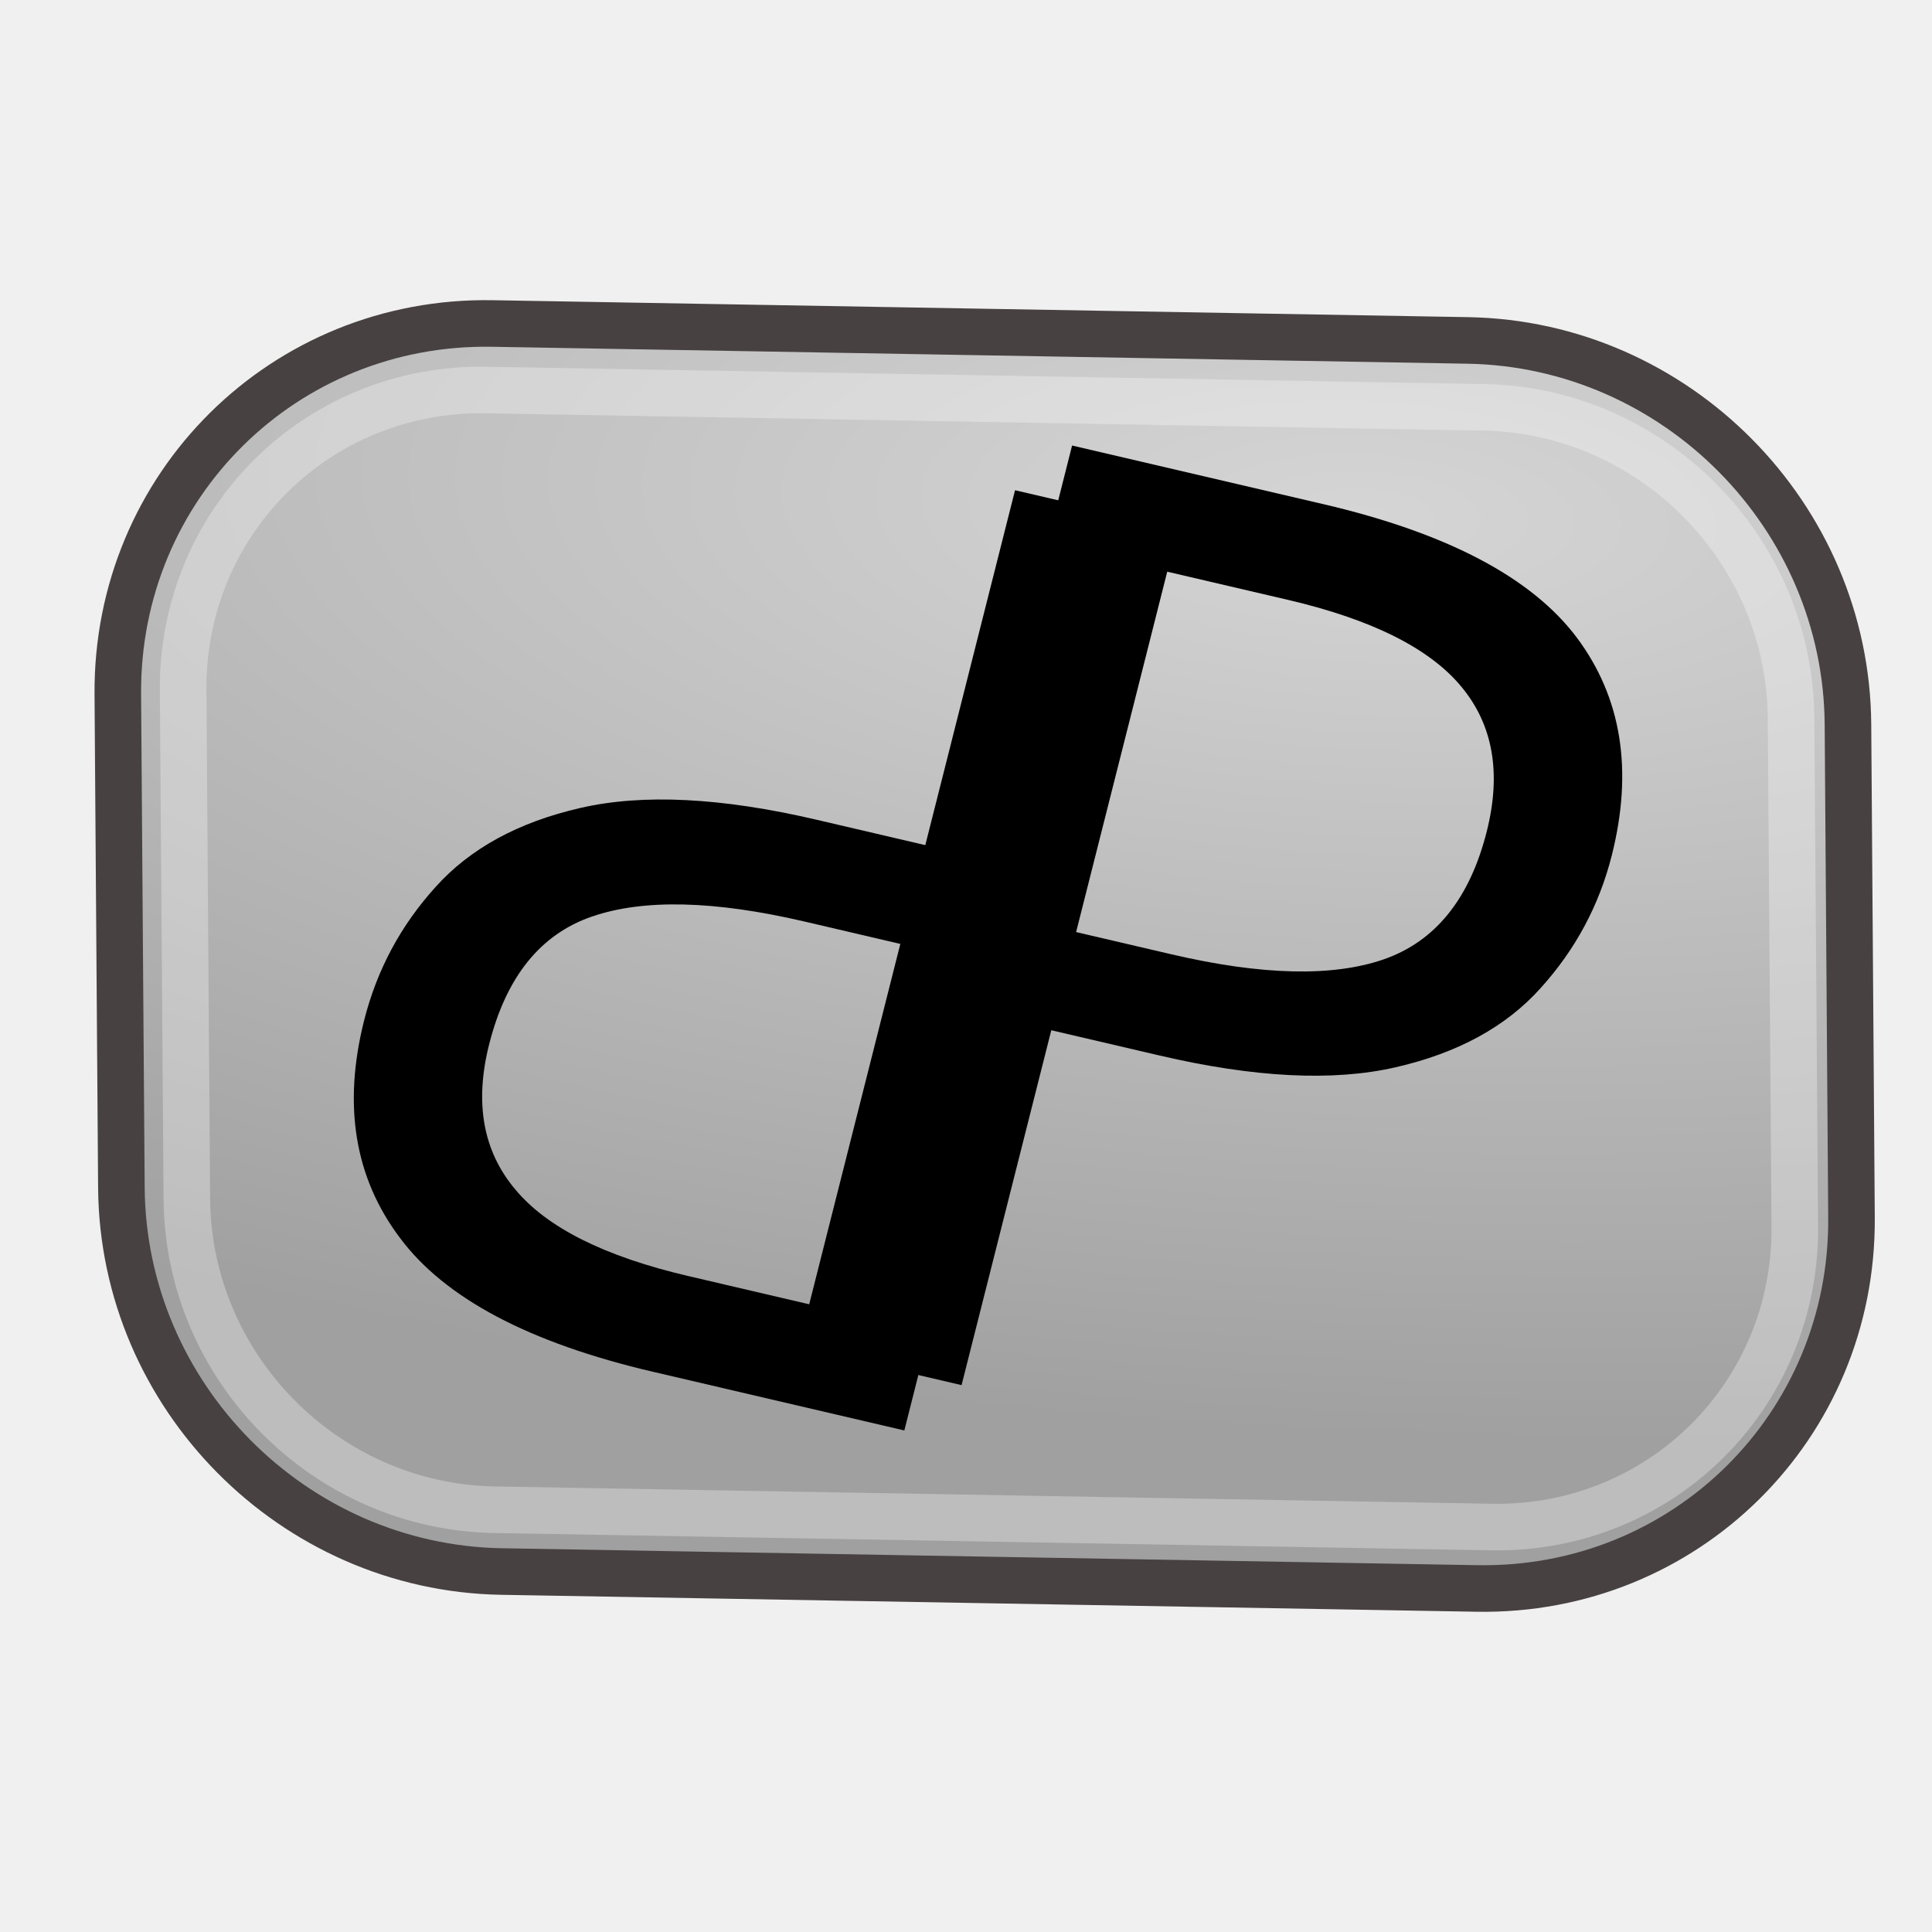
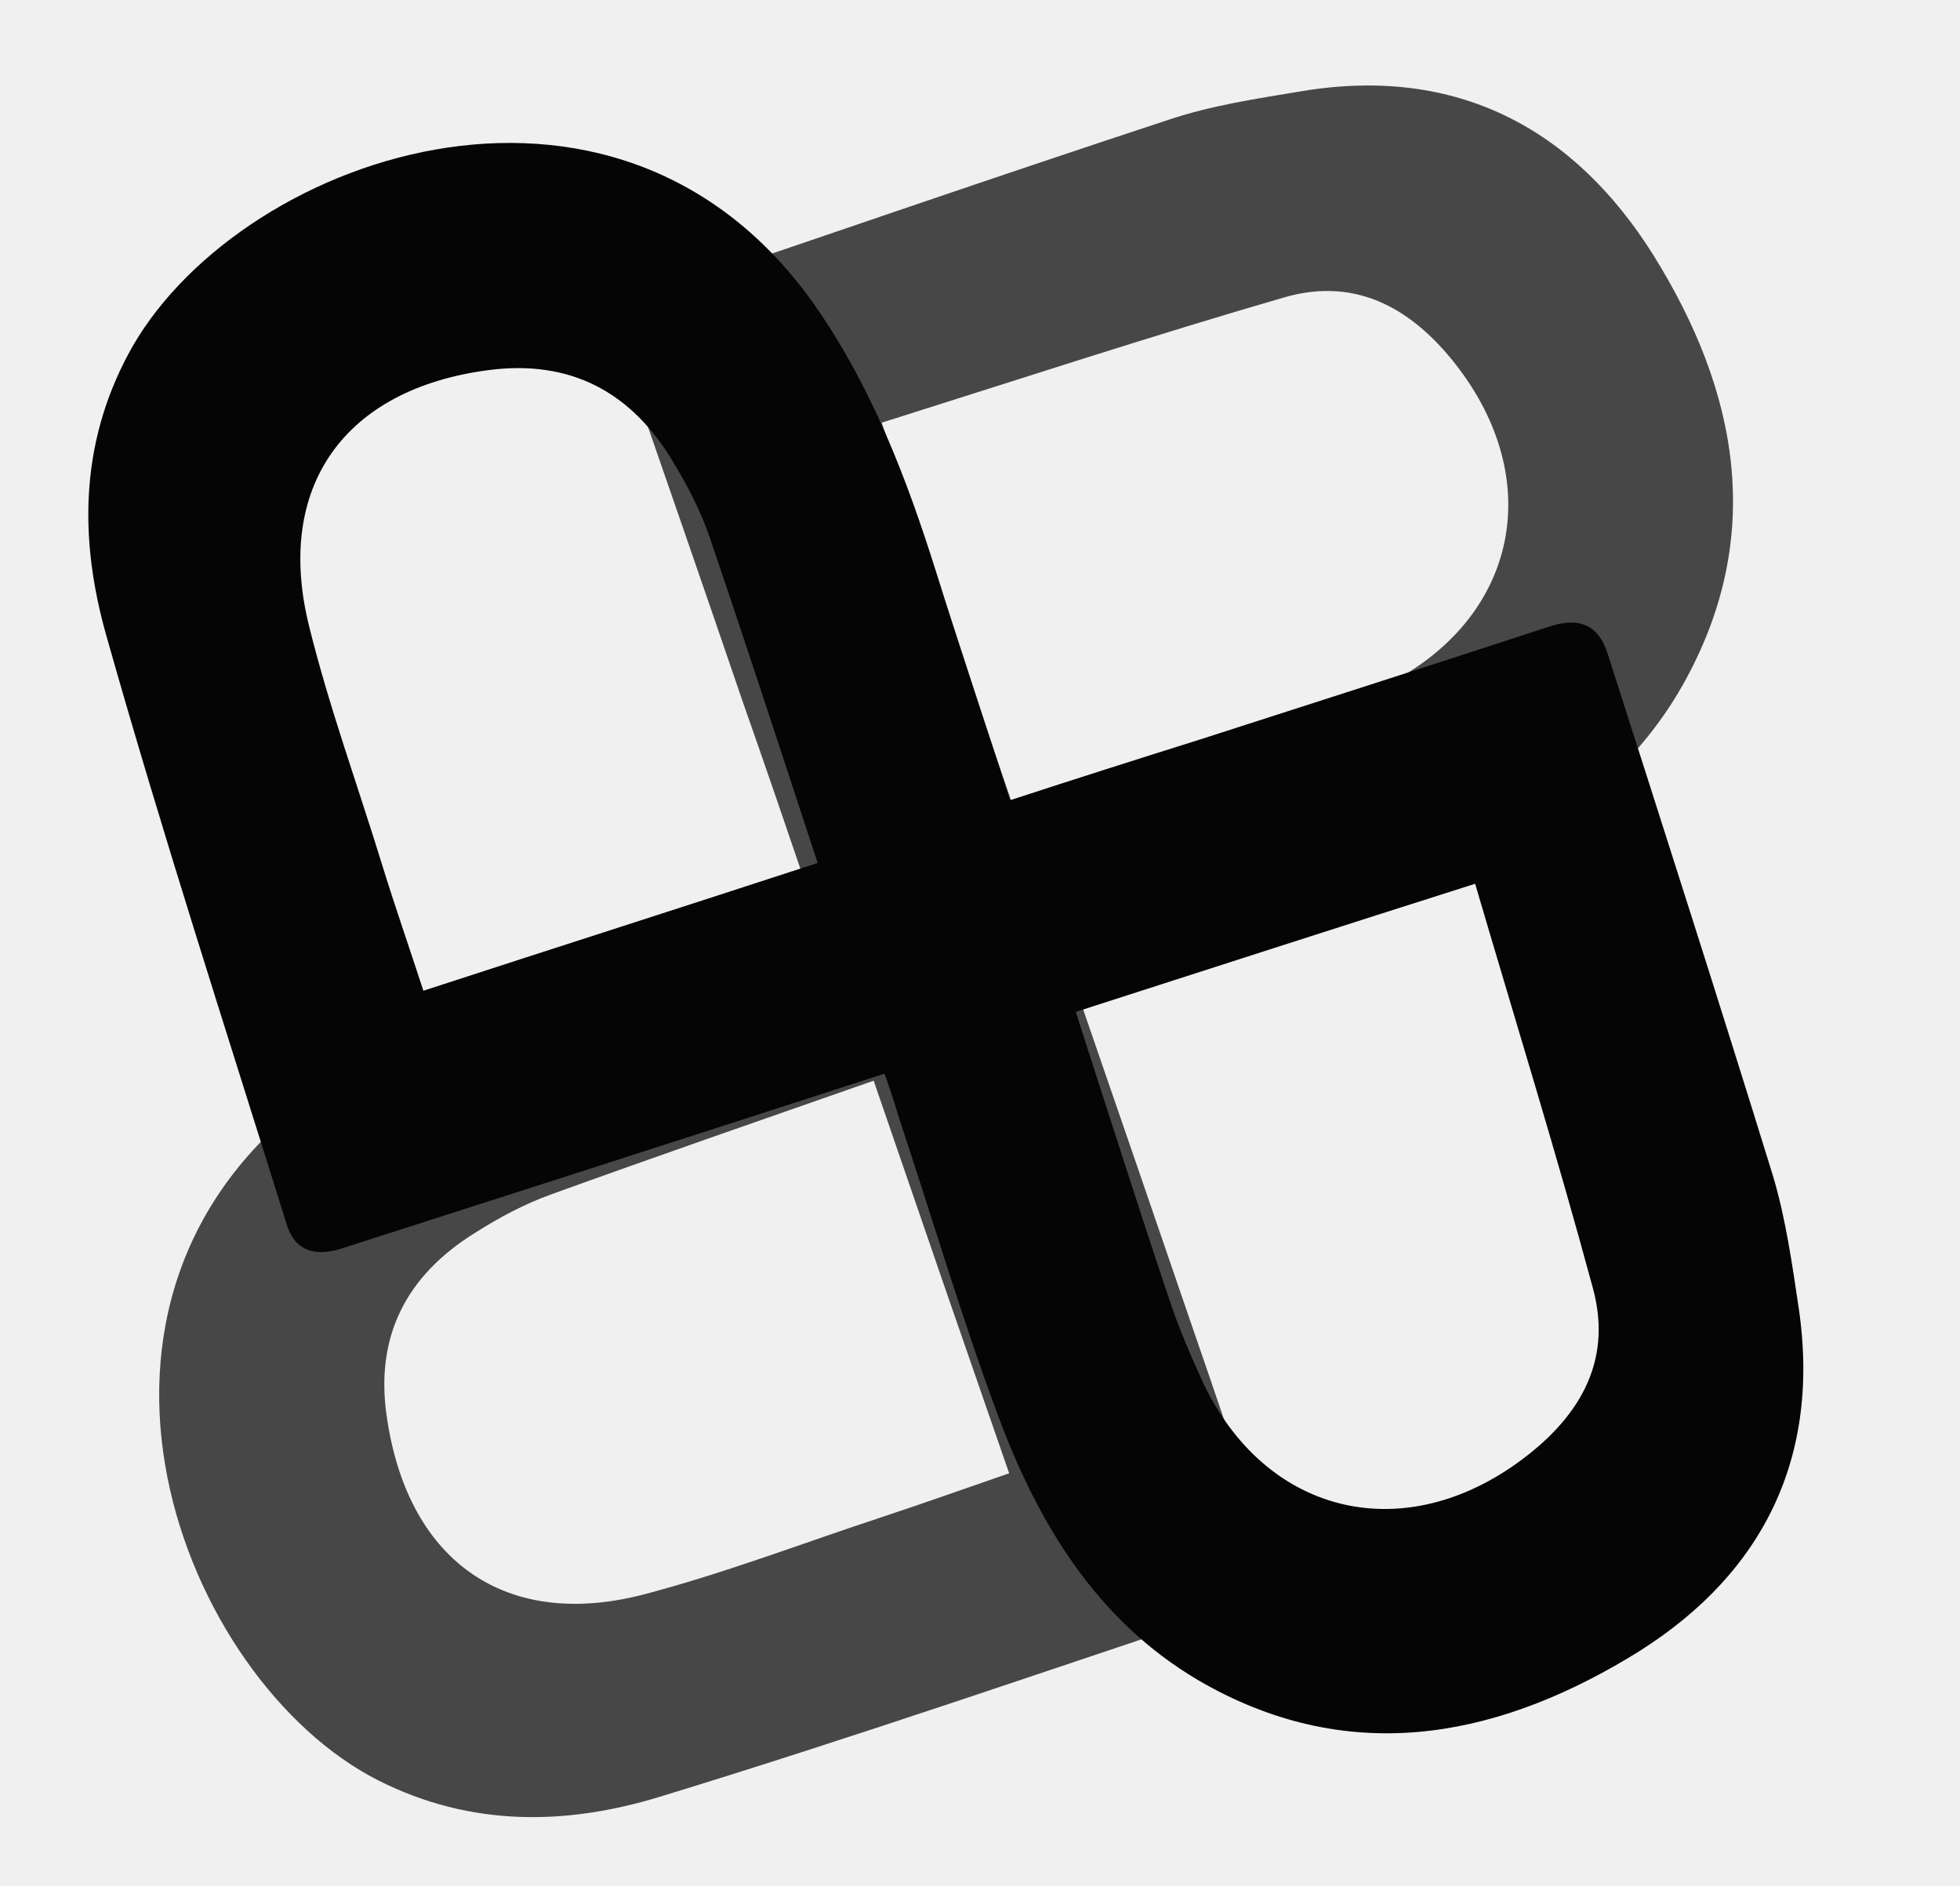
- <svg xmlns="http://www.w3.org/2000/svg" version="1.1" id="svg11300" x="0px" y="0px" width="48px" height="48px" viewBox="0 0 48 48" enable-background="new 0 0 48 48" xml:space="preserve">
+ <svg xmlns="http://www.w3.org/2000/svg" version="1.1" id="svg11300" x="0px" y="0px" viewBox="0 203.1 612 588.9" enable-background="new 0 203.1 612 588.9" xml:space="preserve">
  <defs>
	
	
		</defs>
-   <g id="layer1">
-     <radialGradient id="rect1343_1_" cx="-77.824" cy="-101.768" r="13.306" gradientTransform="matrix(0.1102 1.7276 -4.6118 -0.1481 -426.8762 132.1669)" gradientUnits="userSpaceOnUse">
-       <stop offset="0" style="stop-color:#D5D5D5" />
-       <stop offset="1" style="stop-color:#A0A0A0" />
-     </radialGradient>
-     <path id="rect1343" fill="url(#rect1343_1_)" stroke="#484141" stroke-width="1.157" d="M45.912,17.997L46,30.253   c0.038,5.177-4.128,9.302-9.307,9.212l-24.234-0.421c-5.178-0.09-9.405-4.36-9.443-9.538L2.927,17.25   c-0.038-5.178,4.129-9.303,9.307-9.213l24.237,0.421C41.646,8.548,45.875,12.819,45.912,17.997z" />
-     <path id="rect2353" opacity="0.307" fill="none" stroke="#FFFFFF" stroke-width="1.157" enable-background="new    " d="   M44.498,17.843l0.093,12.637c0.03,4.192-3.343,7.533-7.534,7.459l-24.769-0.43c-4.192-0.072-7.616-3.529-7.646-7.724L4.55,17.149   c-0.03-4.192,3.343-7.532,7.536-7.459l24.768,0.43C41.046,10.192,44.468,13.65,44.498,17.843z" />
-   </g>
-   <g id="layer3">
-     <g id="g4054" transform="matrix(1.969081,0,0,1.969081,-28.37251,34.92565)">
-       <text transform="matrix(0.5126 0.1196 -0.1245 0.4924 23.4018 -0.9928)" font-family="'ArialMT'" font-size="32.723">P</text>
-       <a id="a4060">
-         <text transform="matrix(-0.5125 -0.1196 0.1245 -0.4924 30.3552 -10.819)" font-family="'ArialMT'" font-size="32.729">P</text>
-       </a>
-     </g>
-   </g>
  <g id="layer2" display="none">
</g>
+   <g>
+     <path fill="none" d="M675.2,522.3C504.6,633.7,333.5,745,162.7,856.4C80.5,729.9-2,603.7-84.4,477C86.2,365.7,257,254.6,428.1,143   C510.3,269.4,592.8,395.9,675.2,522.3z M338.2,518.3c5.3-1.9,9.3-3.2,13.4-4.7c31-10.8,62.5-20.8,93.1-32.9   c33.1-13,63.1-31.7,81.2-63.8c25.9-46.1,17-91.6-9.1-133.9c-24.9-39.9-61.8-59.5-110.1-51.4c-14,2.3-28,4.5-41.4,8.9   c-54.2,17.8-108,36.3-162.1,54.8c-9.3,3.2-11.3,9.4-8.3,18.5c12.5,36.1,24.9,72.3,37.4,108.4c6.6,19.3,13.2,38.7,20.2,58.6   c-24.4,8.5-47.8,16.6-71.2,24.7c-28.9,9.8-56.9,21-82,39.1C10.5,609,56.9,727.8,118.3,759c29.1,14.7,58.9,14,88,5.1   c61.2-18.7,121.8-39.5,182.5-59.9c8.9-3,10-9.8,7.2-18.1c-7.9-22.7-15.5-45.5-23.4-68.4C361.2,585,349.9,552.3,338.2,518.3z" />
+     <path fill="#474747" d="M338.2,518.3c11.7,34,23,66.7,34.2,99.5c7.9,22.7,15.5,45.7,23.4,68.4c3,8.3,1.7,15.1-7.2,18.1   c-60.8,20.2-121.3,41.2-182.5,59.9c-29.1,8.9-58.9,9.6-88-5.1C56.7,728,10.3,609,98.9,544.6c25.1-18.3,53.1-29.3,82-39.1   c23.4-7.9,46.8-16.2,71.2-24.7c-6.8-20-13.4-39.3-20.2-58.6c-12.3-36.1-24.9-72.3-37.4-108.4c-3.2-8.9-1.1-15.3,8.3-18.5   c54-18.3,108-37,162.1-54.8c13.4-4.5,27.6-6.6,41.4-8.9c48.4-8.1,85.2,11.5,110.1,51.4c26.3,42.3,35.1,87.6,9.1,133.9   c-18.1,32.1-48,50.8-81.2,63.8c-30.6,12.1-62,22.1-93.1,32.9C347.6,515.1,343.5,516.3,338.2,518.3z M317.8,459.2   c30.8-10.6,59.9-20.4,88.8-30.8c8.9-3.2,17.6-7.2,26.4-11.5c39.9-20.2,49.7-62.1,22.9-98.2c-13.8-18.5-31.7-29.5-55-22.7   c-41.7,12.1-83.1,25.7-125.6,39.1C289.8,377.4,303.6,417.8,317.8,459.2z M272.8,540.6c-34.6,12.1-67.8,23.6-100.7,35.5   c-8.3,3-16.2,7.2-23.6,11.9c-21.7,13.4-31.7,32.7-27.6,58.4c6.8,44.8,37.6,66.1,81,54.4c24.9-6.6,49.1-15.9,73.7-24   c13-4.3,25.9-8.9,39.5-13.6C300.8,622,287,582,272.8,540.6z" />
+     <path fill="none" d="M317.8,459.2c-14.2-41.4-28.1-81.8-42.7-123.9c42.7-13.4,83.9-27,125.6-39.1c23.4-6.8,41.4,4.3,55,22.7   c26.8,36.1,17,78-23,98.2c-8.5,4.3-17.2,8.3-26.3,11.5C377.7,438.8,348.6,448.6,317.8,459.2z" />
+     <path fill="none" d="M272.8,540.6C287,582,300.8,622,314.8,663c-13.8,4.7-26.6,9.3-39.5,13.6c-24.4,8.3-48.7,17.4-73.7,24   c-43.3,11.7-74.2-9.8-81-54.4c-4-25.7,5.9-45.1,27.6-58.4c7.4-4.7,15.5-8.9,23.6-11.9C205,563.9,238.1,552.7,272.8,540.6z" />
+   </g>
+   <g>
+     <path fill="none" d="M266,875.3C158,702.5,49.9,529.5-58.3,356.5c127.9-79.9,255.8-159.8,383.8-239.9   c108,172.8,216.1,345.7,324.3,518.7C521.8,715.3,393.9,795.1,266,875.3z M276.2,538.4c1.7,5.3,3.2,9.4,4.5,13.4   c10.2,31.2,19.8,62.9,31.2,93.7c12.3,33.4,30.6,63.8,62.3,82.2c45.7,26.8,91.4,18.7,134.1-6.8c40.6-24.2,60.6-60.6,53.5-109   c-2.1-14-4-28.3-8.1-41.7c-16.8-54.4-34.4-108.8-51.6-163c-3-9.4-9.1-11.5-18.3-8.5c-36.3,11.9-72.7,23.6-109.2,35.3   c-19.3,6.4-38.9,12.5-59.1,18.9c-8.1-24.7-15.7-48-23.2-71.6c-9.3-29.1-20-57.4-37.6-82.7C192,208.9,72.4,253.1,40.1,313.8   c-15.3,28.7-15.1,58.6-6.8,87.8c17.4,61.6,37.4,122.6,56.3,183.8c2.8,8.9,9.6,10.2,17.8,7.4c22.9-7.4,45.9-14.7,68.8-22.1   C209,560.1,242,549.5,276.2,538.4z" />
+     <path fill="#050505" d="M276.2,538.4c-34.2,11.1-67.2,21.7-100.1,32.3c-22.9,7.4-45.9,14.7-68.8,22.1c-8.3,2.8-15.1,1.5-17.8-7.4   c-19.1-61.2-38.9-122.2-56.3-183.8c-8.3-29.3-8.5-59.1,6.8-87.8c32.3-60.8,151.9-104.8,214.6-15.1c17.6,25.3,28.5,53.8,37.6,82.7   c7.4,23.6,15.3,47,23.2,71.6c20.2-6.6,39.7-12.8,59.1-18.9c36.3-11.7,72.9-23.4,109.2-35.3c9.1-3,15.3-0.9,18.3,8.5   c17.4,54.4,34.8,108.6,51.6,163c4,13.4,6,27.6,8.1,41.7c7,48.5-13,85-53.5,109c-42.7,25.5-88.2,33.6-134.1,6.8   c-31.7-18.7-49.9-48.9-62.3-82.2c-11.5-30.8-20.8-62.5-31.2-93.7C279.4,547.8,278.1,543.8,276.2,538.4z M335.9,519.1   c10,31,19.3,60.3,29.1,89.5c3,9.1,6.8,17.9,10.8,26.6c19.3,40.4,61.2,51,97.8,24.9c18.7-13.4,30.2-31,23.8-54.6   c-11.3-41.9-24.2-83.5-36.8-126.4C418.1,492.6,377.5,505.7,335.9,519.1z M255.3,472.6c-11.5-35.1-22.3-68.2-33.6-101.4   c-2.8-8.3-7-16.4-11.5-23.8c-13-21.9-32.1-32.1-57.8-28.7c-44.8,5.9-66.7,36.3-55.9,79.9c6.2,25.1,15.1,49.5,22.7,74.2   c4,13,8.5,25.9,13,39.7C173.3,499.1,213.7,486.2,255.3,472.6z" />
+     <path fill="none" d="M335.9,519.1c41.7-13.4,82.2-26.6,124.7-40.4c12.5,42.9,25.3,84.4,36.8,126.4c6.4,23.6-5.1,41.2-23.8,54.6   c-36.5,26.1-78.4,15.5-97.8-24.9c-4-8.5-7.9-17.4-10.8-26.6C355,579.5,345.9,550.1,335.9,519.1z" />
+     <path fill="none" d="M255.3,472.6c-41.7,13.4-82,26.6-123.3,39.7c-4.5-13.8-8.9-26.8-13-39.7c-7.7-24.7-16.6-49.1-22.7-74.2   c-10.8-43.6,11.1-73.9,55.9-79.9c25.7-3.4,44.8,6.8,57.8,28.7c4.5,7.6,8.7,15.5,11.5,23.8C233,404.4,243.9,437.7,255.3,472.6z" />
+   </g>
</svg>
